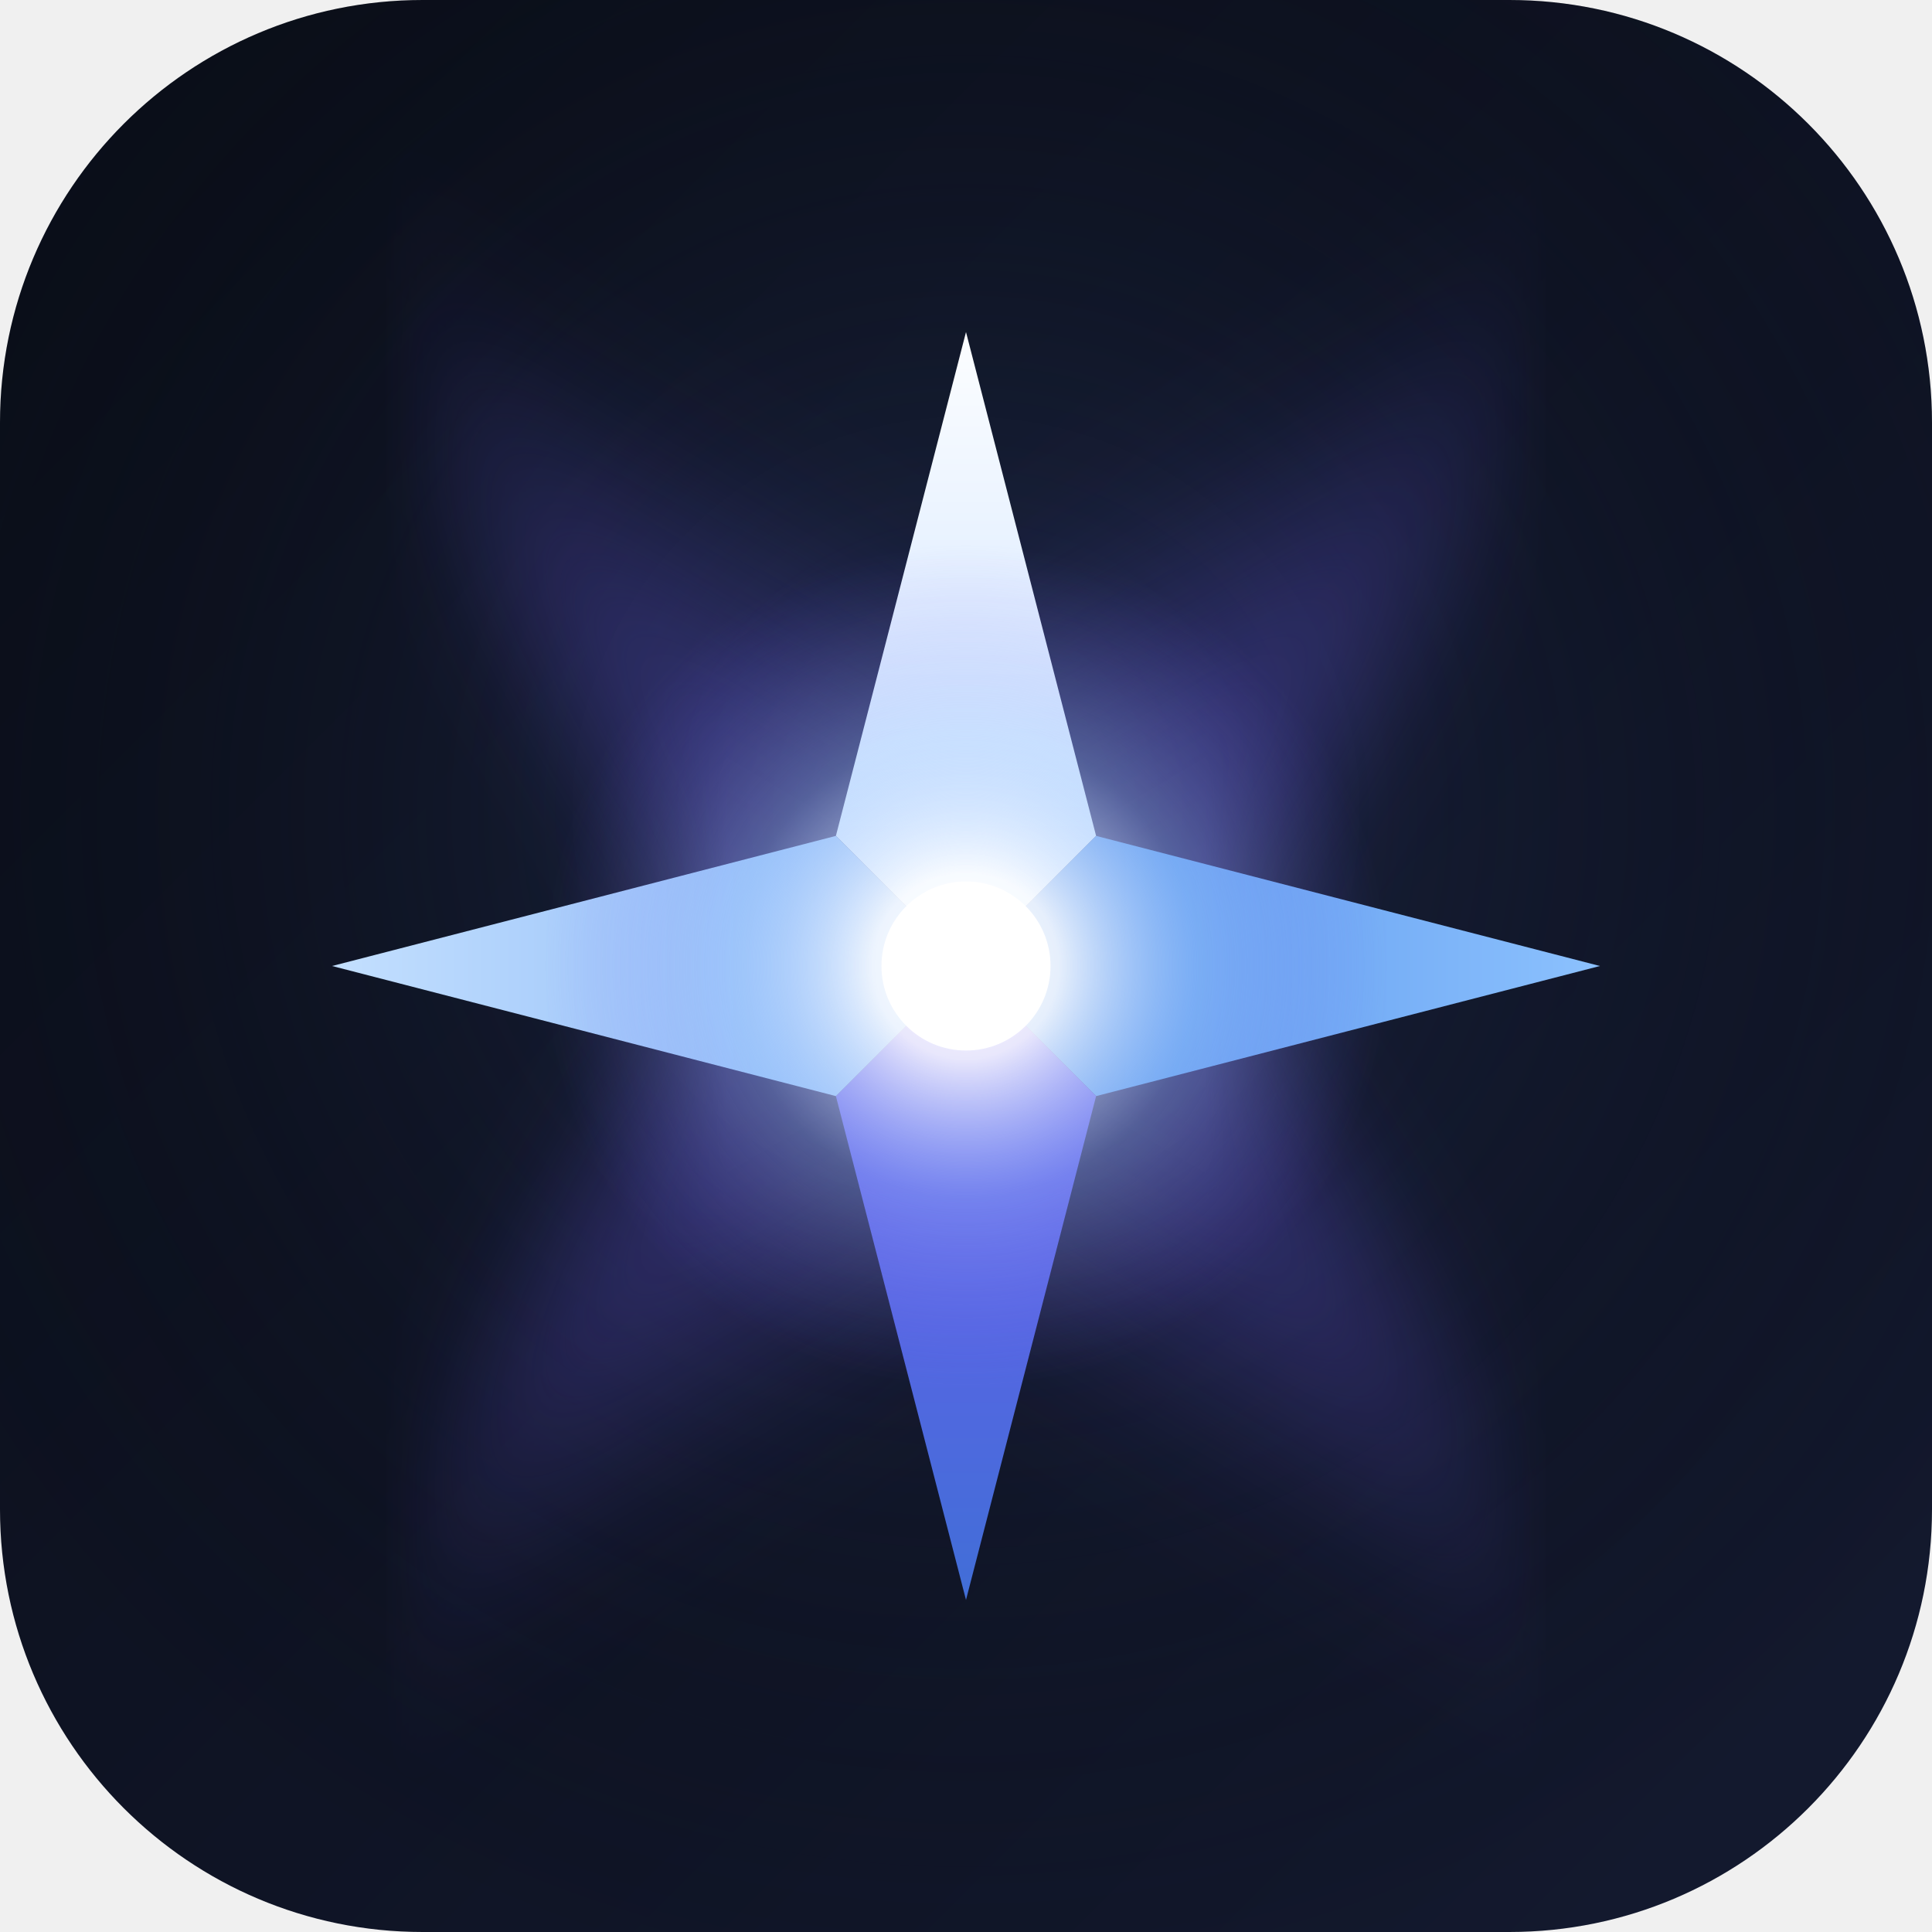
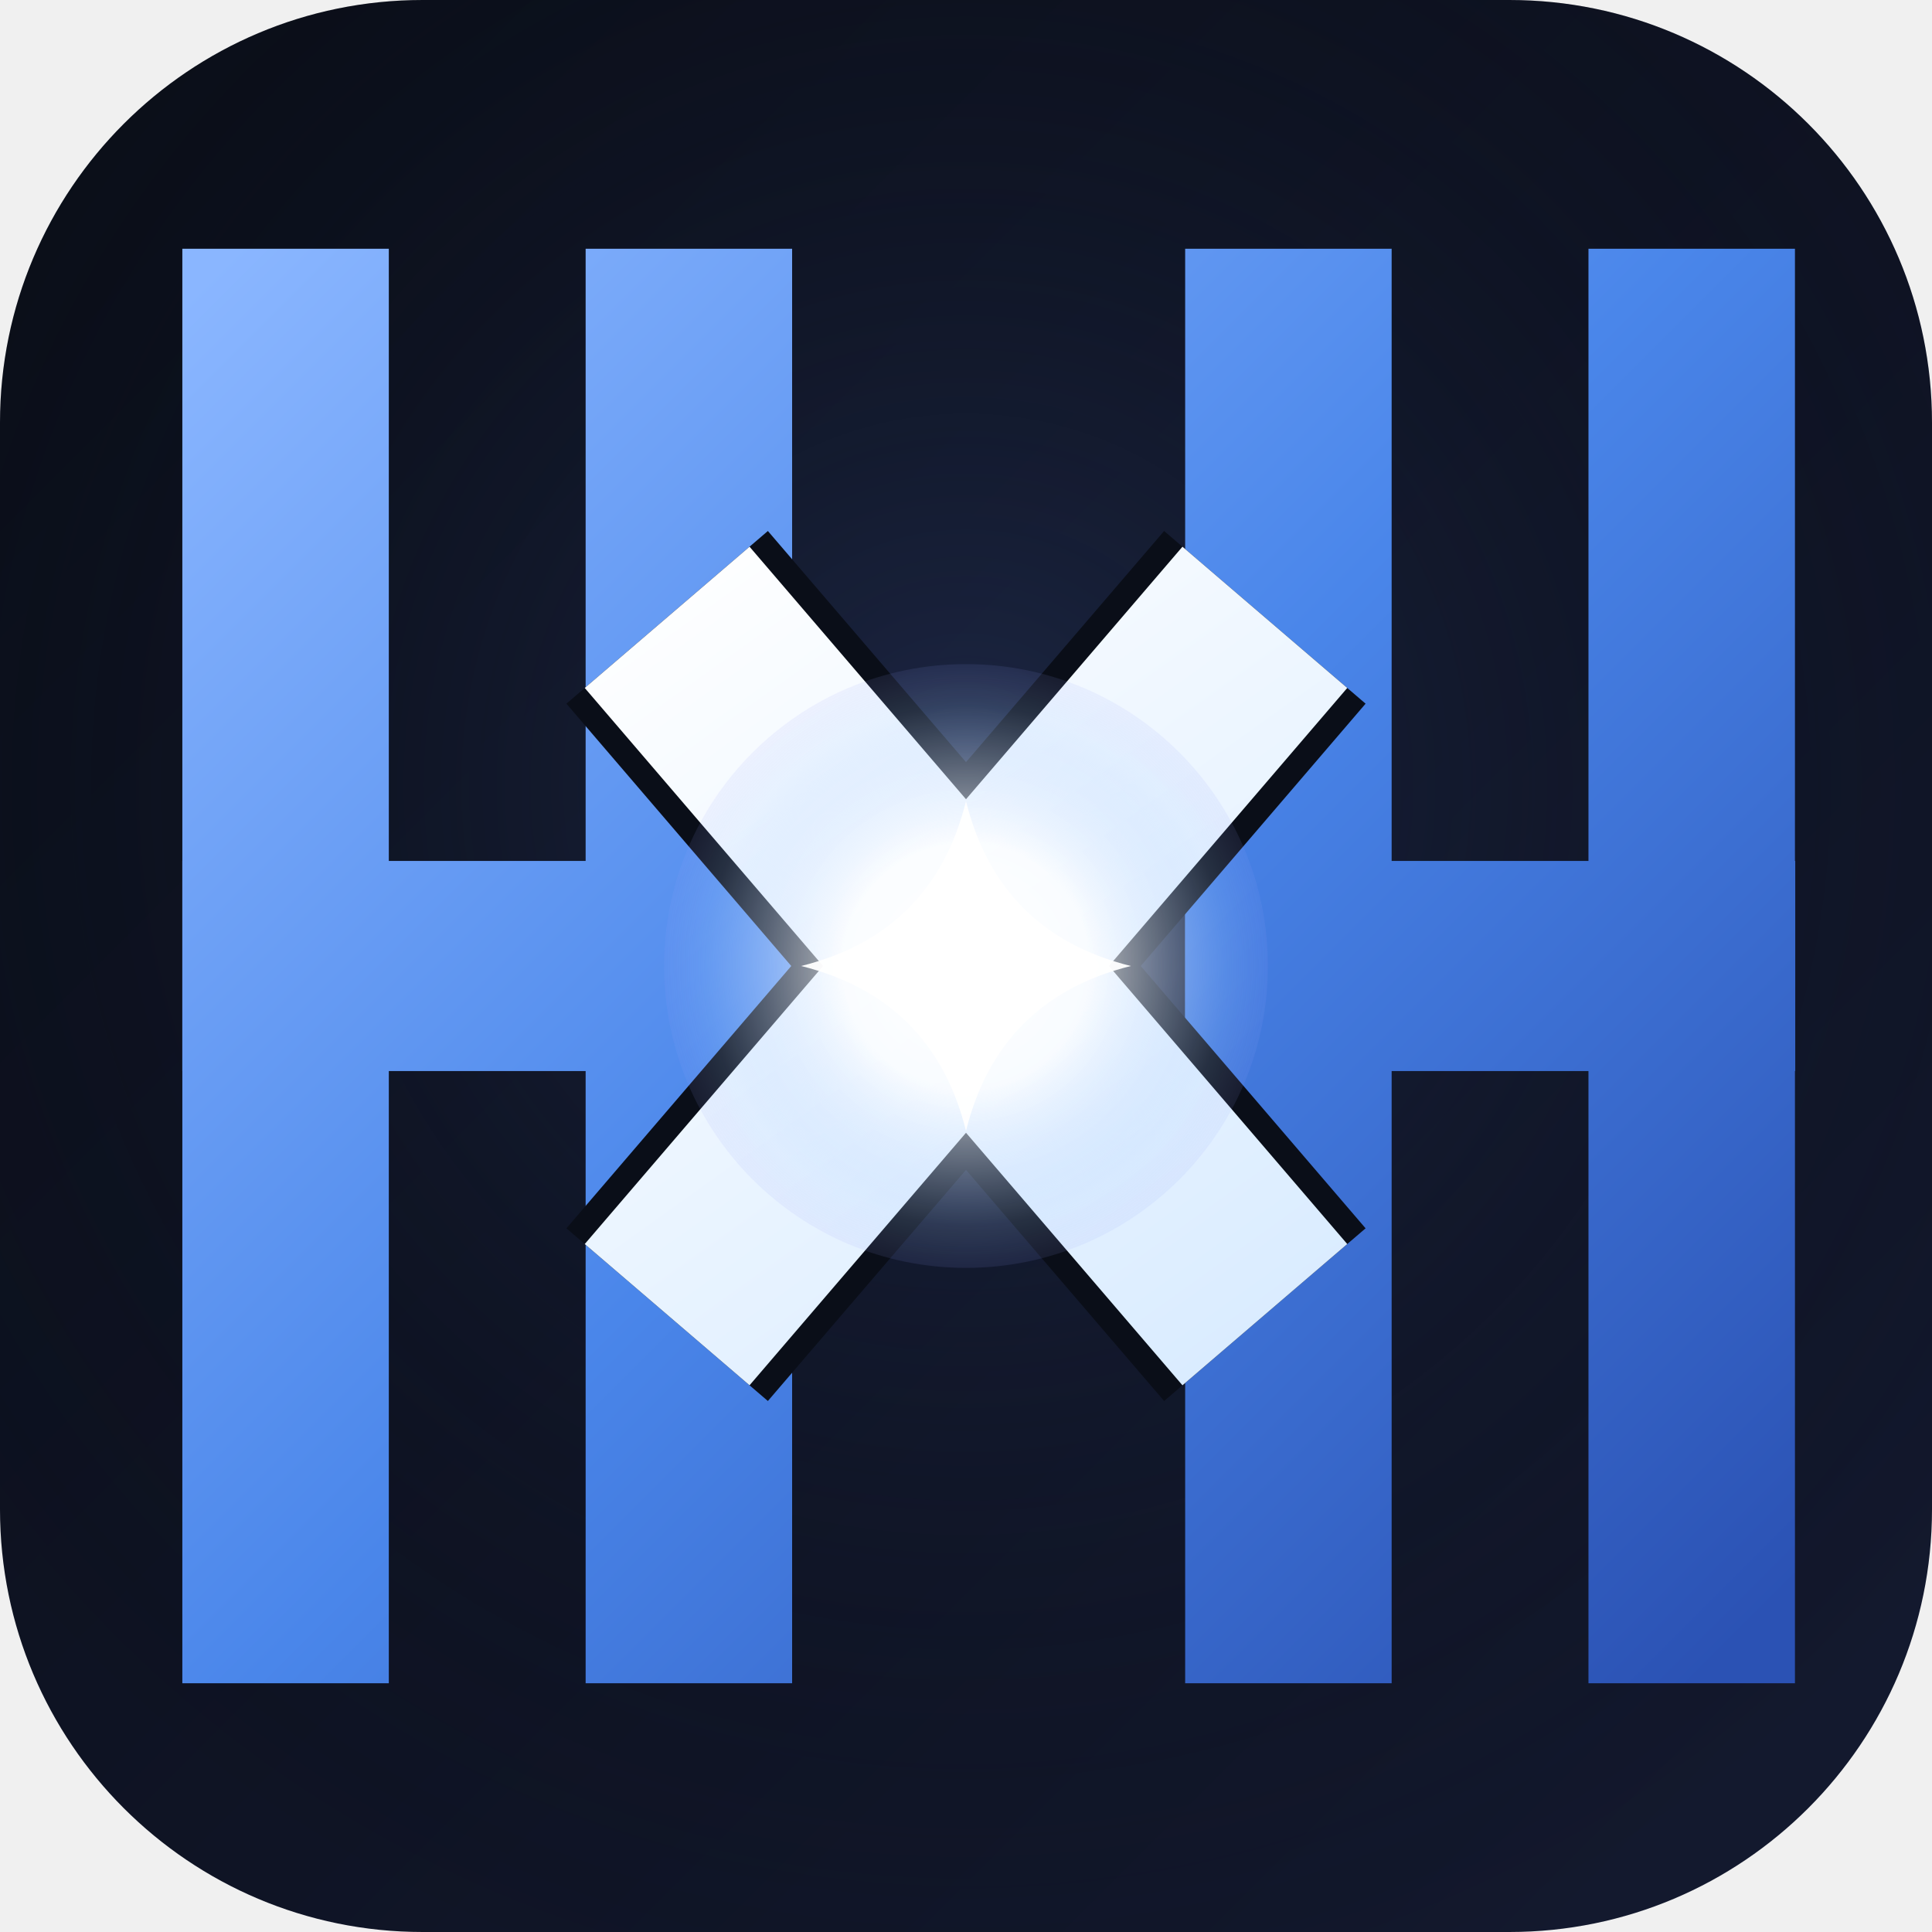
<svg xmlns="http://www.w3.org/2000/svg" viewBox="0 0 64 64">
  <defs>
-     <linearGradient id="bg" x1="0" y1="0" x2="1" y2="1">
+     <linearGradient id="fxBg" x1="0" y1="0" x2="64" y2="64" gradientUnits="userSpaceOnUse">
      <stop offset="0" stop-color="#0a0e18" />
      <stop offset=".55" stop-color="#0f1425" />
      <stop offset="1" stop-color="#141a30" />
    </linearGradient>
-     <linearGradient id="fTop" x1="32" y1="10" x2="32" y2="34" gradientUnits="userSpaceOnUse">
+     <radialGradient id="fxVign" cx="32" cy="26" r="42" gradientUnits="userSpaceOnUse">
+       <stop offset="0" stop-color="#2a3a66" stop-opacity=".5" />
+       <stop offset="1" stop-color="#000000" stop-opacity="0" />
+     </radialGradient>
+     <linearGradient id="fxFrame" x1="8" y1="8" x2="56" y2="56" gradientUnits="userSpaceOnUse">
+       <stop offset="0" stop-color="#8ab6ff" />
+       <stop offset=".5" stop-color="#4a86ea" />
+       <stop offset="1" stop-color="#2b52b4" />
+     </linearGradient>
+     <linearGradient id="fxArm" x1="22" y1="18" x2="42" y2="46" gradientUnits="userSpaceOnUse">
      <stop offset="0" stop-color="#ffffff" />
-       <stop offset="1" stop-color="#bcd9ff" />
+       <stop offset="1" stop-color="#d8ebff" />
    </linearGradient>
-     <linearGradient id="fRight" x1="54" y1="32" x2="32" y2="32" gradientUnits="userSpaceOnUse">
-       <stop offset="0" stop-color="#8fc4ff" />
-       <stop offset="1" stop-color="#4f8ce8" />
-     </linearGradient>
-     <linearGradient id="fDown" x1="32" y1="54" x2="32" y2="32" gradientUnits="userSpaceOnUse">
-       <stop offset="0" stop-color="#3f6fd6" />
-       <stop offset="1" stop-color="#6f5cf0" />
-     </linearGradient>
-     <linearGradient id="fLeft" x1="10" y1="32" x2="32" y2="32" gradientUnits="userSpaceOnUse">
-       <stop offset="0" stop-color="#c7e2ff" />
-       <stop offset="1" stop-color="#7fb0f5" />
-     </linearGradient>
-     <radialGradient id="core" cx=".5" cy=".5" r=".5">
+     <radialGradient id="fxCore" cx="32" cy="32" r="12" gradientUnits="userSpaceOnUse">
      <stop offset="0" stop-color="#ffffff" />
-       <stop offset=".22" stop-color="#ffffff" stop-opacity=".85" />
-       <stop offset=".55" stop-color="#a8ccff" stop-opacity=".3" />
+       <stop offset=".34" stop-color="#ffffff" stop-opacity=".7" />
+       <stop offset=".72" stop-color="#a8ccff" stop-opacity=".18" />
      <stop offset="1" stop-color="#6d5cf0" stop-opacity="0" />
    </radialGradient>
-     <radialGradient id="vign" cx=".5" cy=".42" r=".62">
-       <stop offset="0" stop-color="#2a3a66" stop-opacity=".55" />
-       <stop offset="1" stop-color="#000000" stop-opacity="0" />
-     </radialGradient>
-     <filter id="soft" x="-40%" y="-40%" width="180%" height="180%">
-       <feGaussianBlur stdDeviation="2.1" />
+     <filter id="fxBlur" x="-30%" y="-30%" width="160%" height="160%">
+       <feGaussianBlur stdDeviation="1.4" />
    </filter>
  </defs>
-   <rect width="64" height="64" rx="14" fill="url(#bg)" />
-   <rect width="64" height="64" rx="14" fill="url(#vign)" />
-   <path d="M32 32 L36.31 27.69 L32.00 11.00 L27.69 27.69 Z M32 32 L36.31 36.31 L53.00 32.00 L36.31 27.69 Z M32 32 L27.69 36.31 L32.00 53.00 L36.31 36.31 Z M32 32 L27.69 27.69 L11.00 32.00 L27.69 36.31 Z" transform="rotate(45 32 32) scale(1.3) translate(-7.4 -7.4)" fill="#6d5cf0" opacity=".32" filter="url(#soft)" />
-   <path d="M32 32 L36.31 27.69 L32.00 11.00 L27.69 27.69 Z" fill="url(#fTop)" />
-   <path d="M32 32 L36.31 36.31 L53.00 32.00 L36.31 27.69 Z" fill="url(#fRight)" />
-   <path d="M32 32 L27.69 36.31 L32.00 53.00 L36.31 36.31 Z" fill="url(#fDown)" />
-   <path d="M32 32 L27.69 27.69 L11.00 32.00 L27.69 36.31 Z" fill="url(#fLeft)" />
-   <circle cx="32" cy="32" r="14" fill="url(#core)" />
-   <circle cx="32" cy="32" r="2.8" fill="#ffffff" />
+   <rect width="64" height="64" rx="14" fill="url(#fxBg)" />
+   <rect width="64" height="64" rx="14" fill="url(#fxVign)" />
+   <rect x="6.04" y="8.24" width="6.84" height="47.52" fill="url(#fxFrame)" />
+   <rect x="19.4" y="8.24" width="6.84" height="47.52" fill="url(#fxFrame)" />
+   <rect x="39.26" y="8.24" width="6.84" height="47.52" fill="url(#fxFrame)" />
+   <rect x="52.62" y="8.24" width="6.84" height="47.52" fill="url(#fxFrame)" />
+   <rect x="6.04" y="28.52" width="20.21" height="6.96" fill="url(#fxFrame)" />
+   <rect x="39.26" y="28.52" width="20.21" height="6.96" fill="url(#fxFrame)" />
+   <line x1="22.1" y1="20.45" x2="41.9" y2="43.55" stroke="#0a0e18" stroke-width="8.79" />
+   <line x1="41.9" y1="20.45" x2="22.1" y2="43.55" stroke="#0a0e18" stroke-width="8.79" />
+   <line x1="22.1" y1="20.45" x2="41.9" y2="43.55" stroke="url(#fxArm)" stroke-width="7.19" />
+   <line x1="41.9" y1="20.45" x2="22.1" y2="43.55" stroke="url(#fxArm)" stroke-width="7.19" />
+   <circle cx="32" cy="32" r="10" fill="url(#fxCore)" />
+   <path d="M32 26.54 Q33.092 30.908 37.46 32 Q33.092 33.092 32 37.46 Q30.908 33.092 26.54 32 Q30.908 30.908 32 26.54 Z" fill="#ffffff" opacity=".95" />
</svg>
